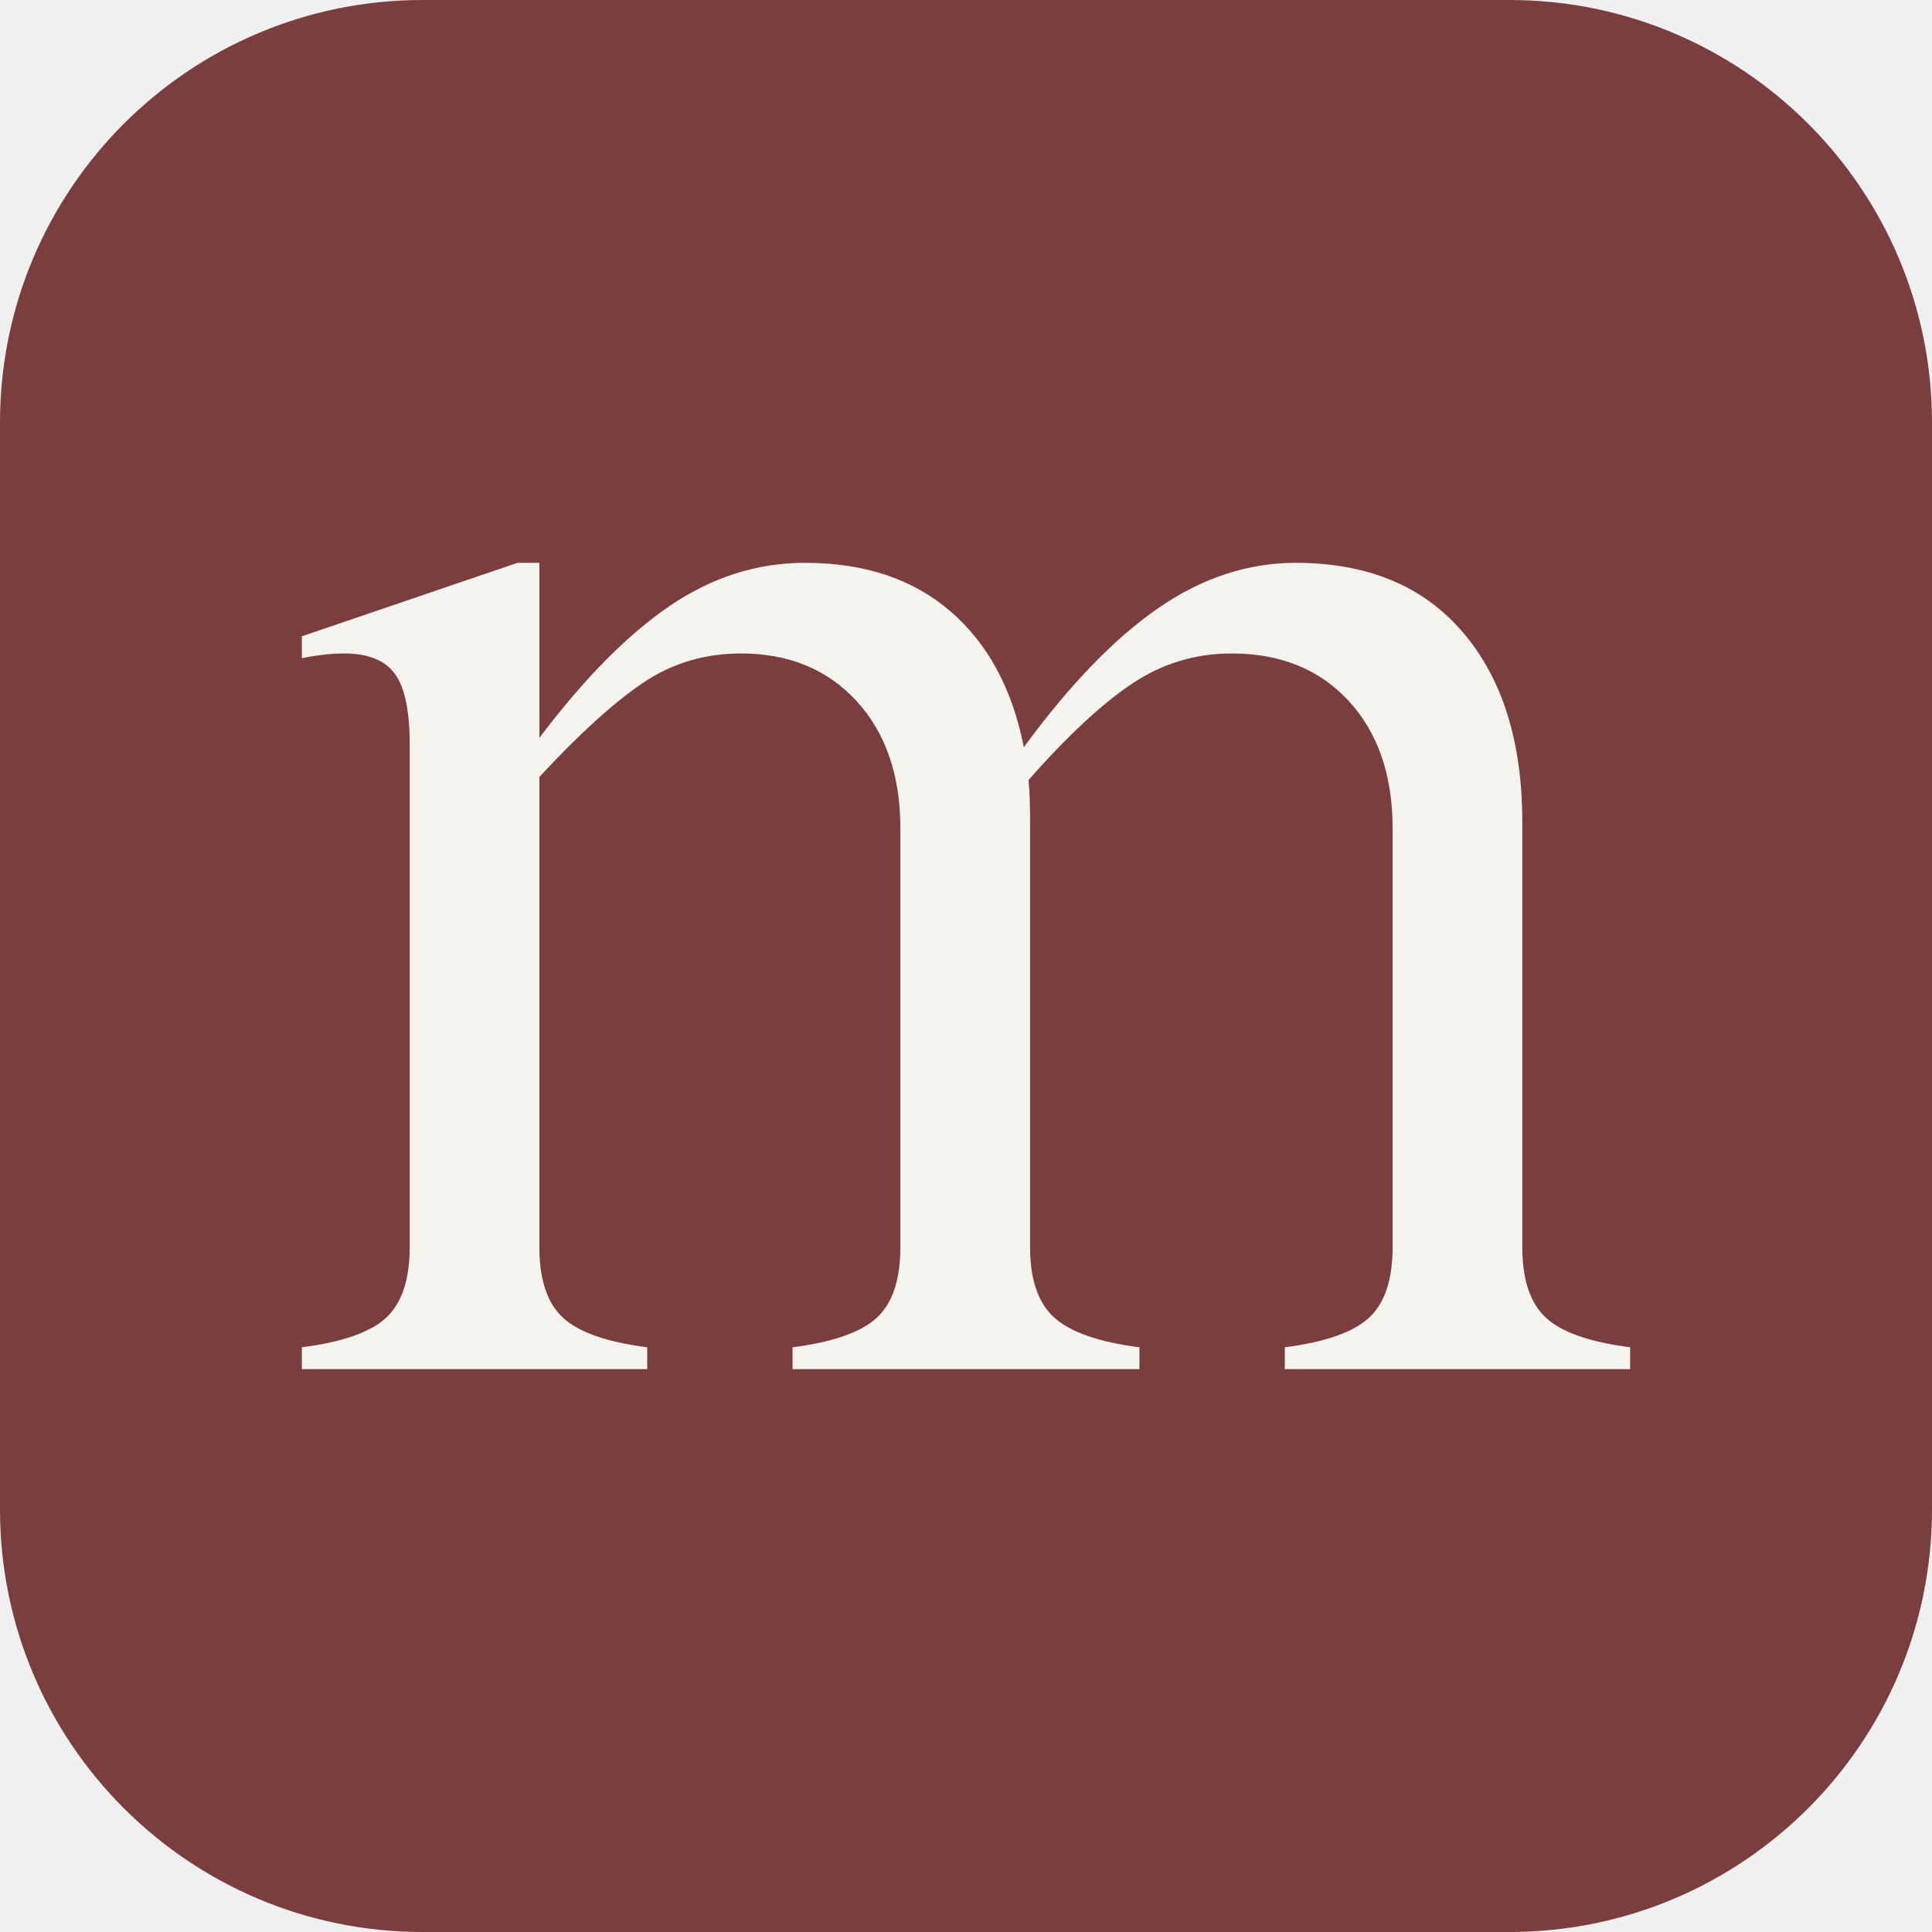
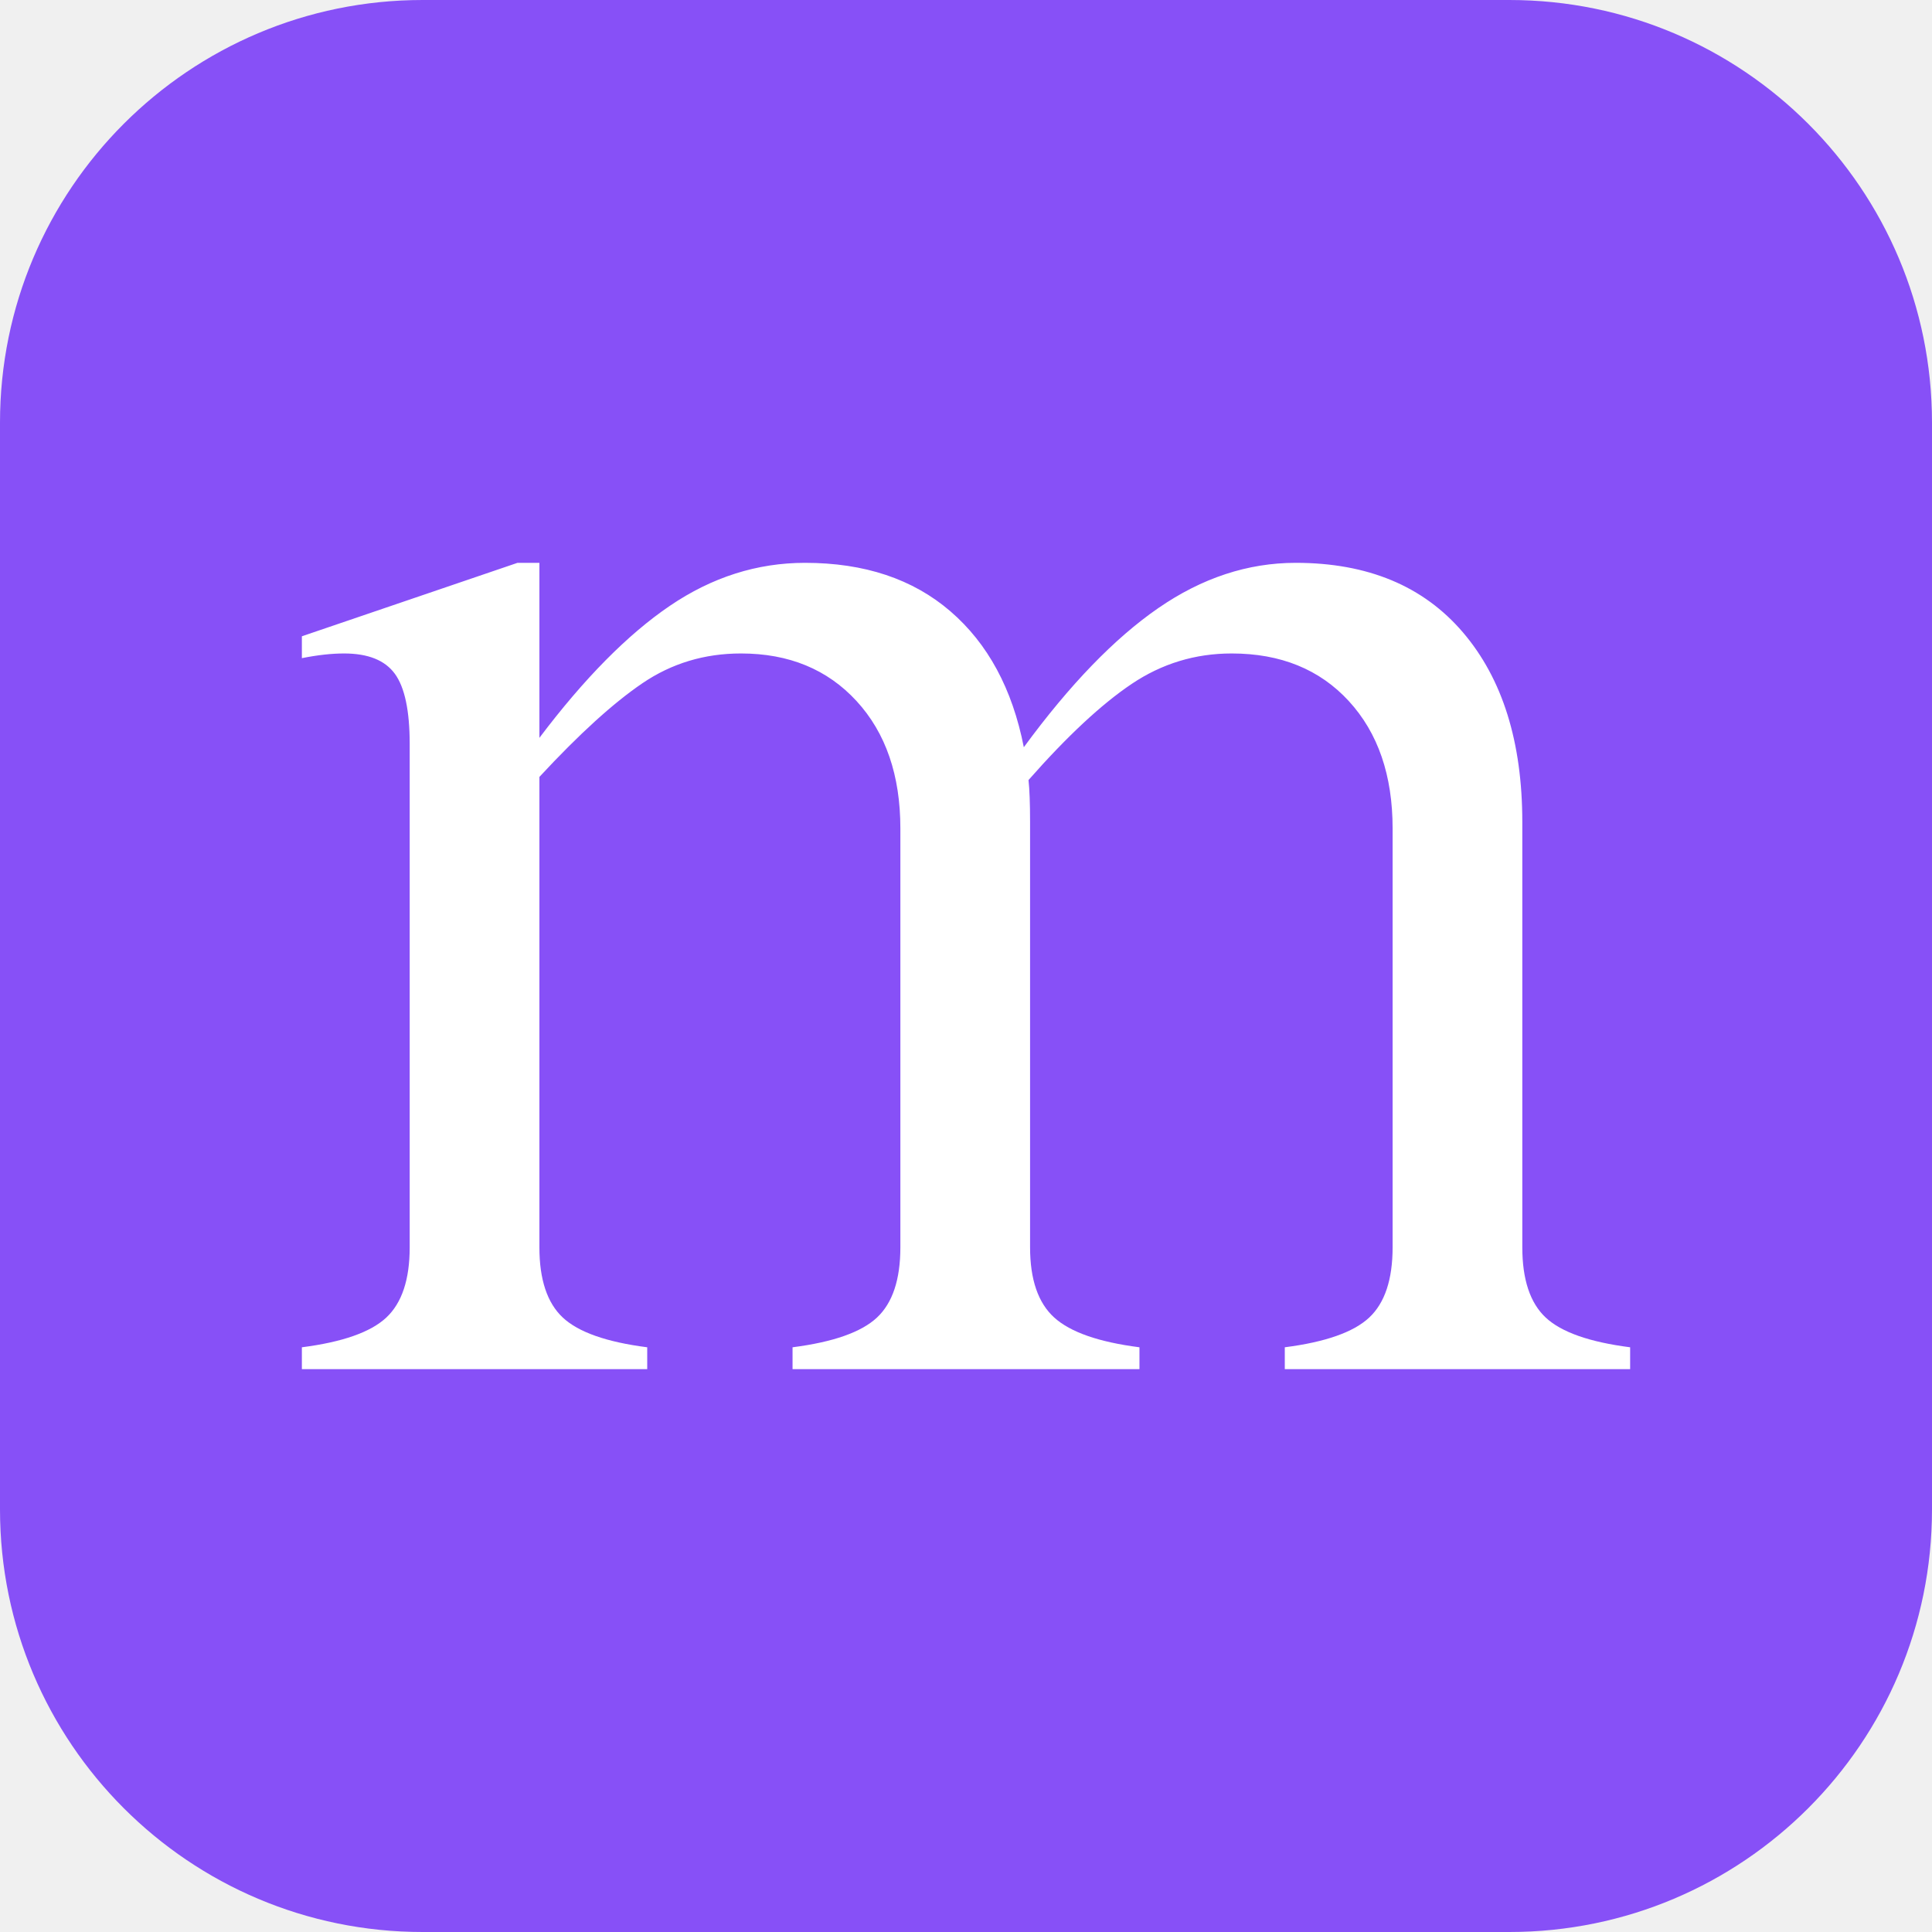
<svg xmlns="http://www.w3.org/2000/svg" viewBox="0 0 64 64">
-   <rect width="64" height="64" rx="14" fill="#7a3e3e" />
-   <path fill="#f4f3ee" transform="translate(8.602353 45.35529) scale(0.051765 -0.051765)" d="M877 14V0H656V14Q695 19 710.0 33.0Q725 47 725 78V346Q725 397 697.0 427.5Q669 458 622 458Q587 458 558.0 438.5Q529 419 492 377Q493 368 493 350V78Q493 47 508.5 33.0Q524 19 563 14V0H341V14Q380 19 395.0 33.0Q410 47 410 78V346Q410 397 382.0 427.5Q354 458 308 458Q273 458 245.0 439.0Q217 420 179 379V78Q179 47 194.0 33.0Q209 19 248 14V0H27V14Q66 19 81.0 33.0Q96 47 96 78V400Q96 432 86.5 445.0Q77 458 54 458Q42 458 27 455V469L165 516H179V404Q222 461 262.5 488.5Q303 516 349 516Q406 516 442.0 485.0Q478 454 489 398Q533 458 575.0 487.0Q617 516 663 516Q732 516 770.0 471.5Q808 427 808 350V78Q808 47 823.0 33.0Q838 19 877 14Z" />
+   <rect width="64" height="64" rx="14" fill="#8750f7" />
+   <path fill="#ffffff" transform="translate(8.602353 45.35529) scale(0.051765 -0.051765)" d="M877 14V0H656V14Q695 19 710.0 33.0Q725 47 725 78V346Q725 397 697.0 427.5Q669 458 622 458Q587 458 558.0 438.5Q529 419 492 377Q493 368 493 350V78Q493 47 508.5 33.0Q524 19 563 14V0H341V14Q380 19 395.0 33.0Q410 47 410 78V346Q410 397 382.0 427.5Q354 458 308 458Q273 458 245.0 439.0Q217 420 179 379V78Q179 47 194.0 33.0Q209 19 248 14V0H27V14Q66 19 81.0 33.0Q96 47 96 78V400Q96 432 86.5 445.0Q77 458 54 458Q42 458 27 455V469L165 516H179V404Q222 461 262.5 488.5Q303 516 349 516Q406 516 442.0 485.0Q478 454 489 398Q533 458 575.0 487.0Q617 516 663 516Q732 516 770.0 471.5Q808 427 808 350V78Q808 47 823.0 33.0Q838 19 877 14Z" />
</svg>
